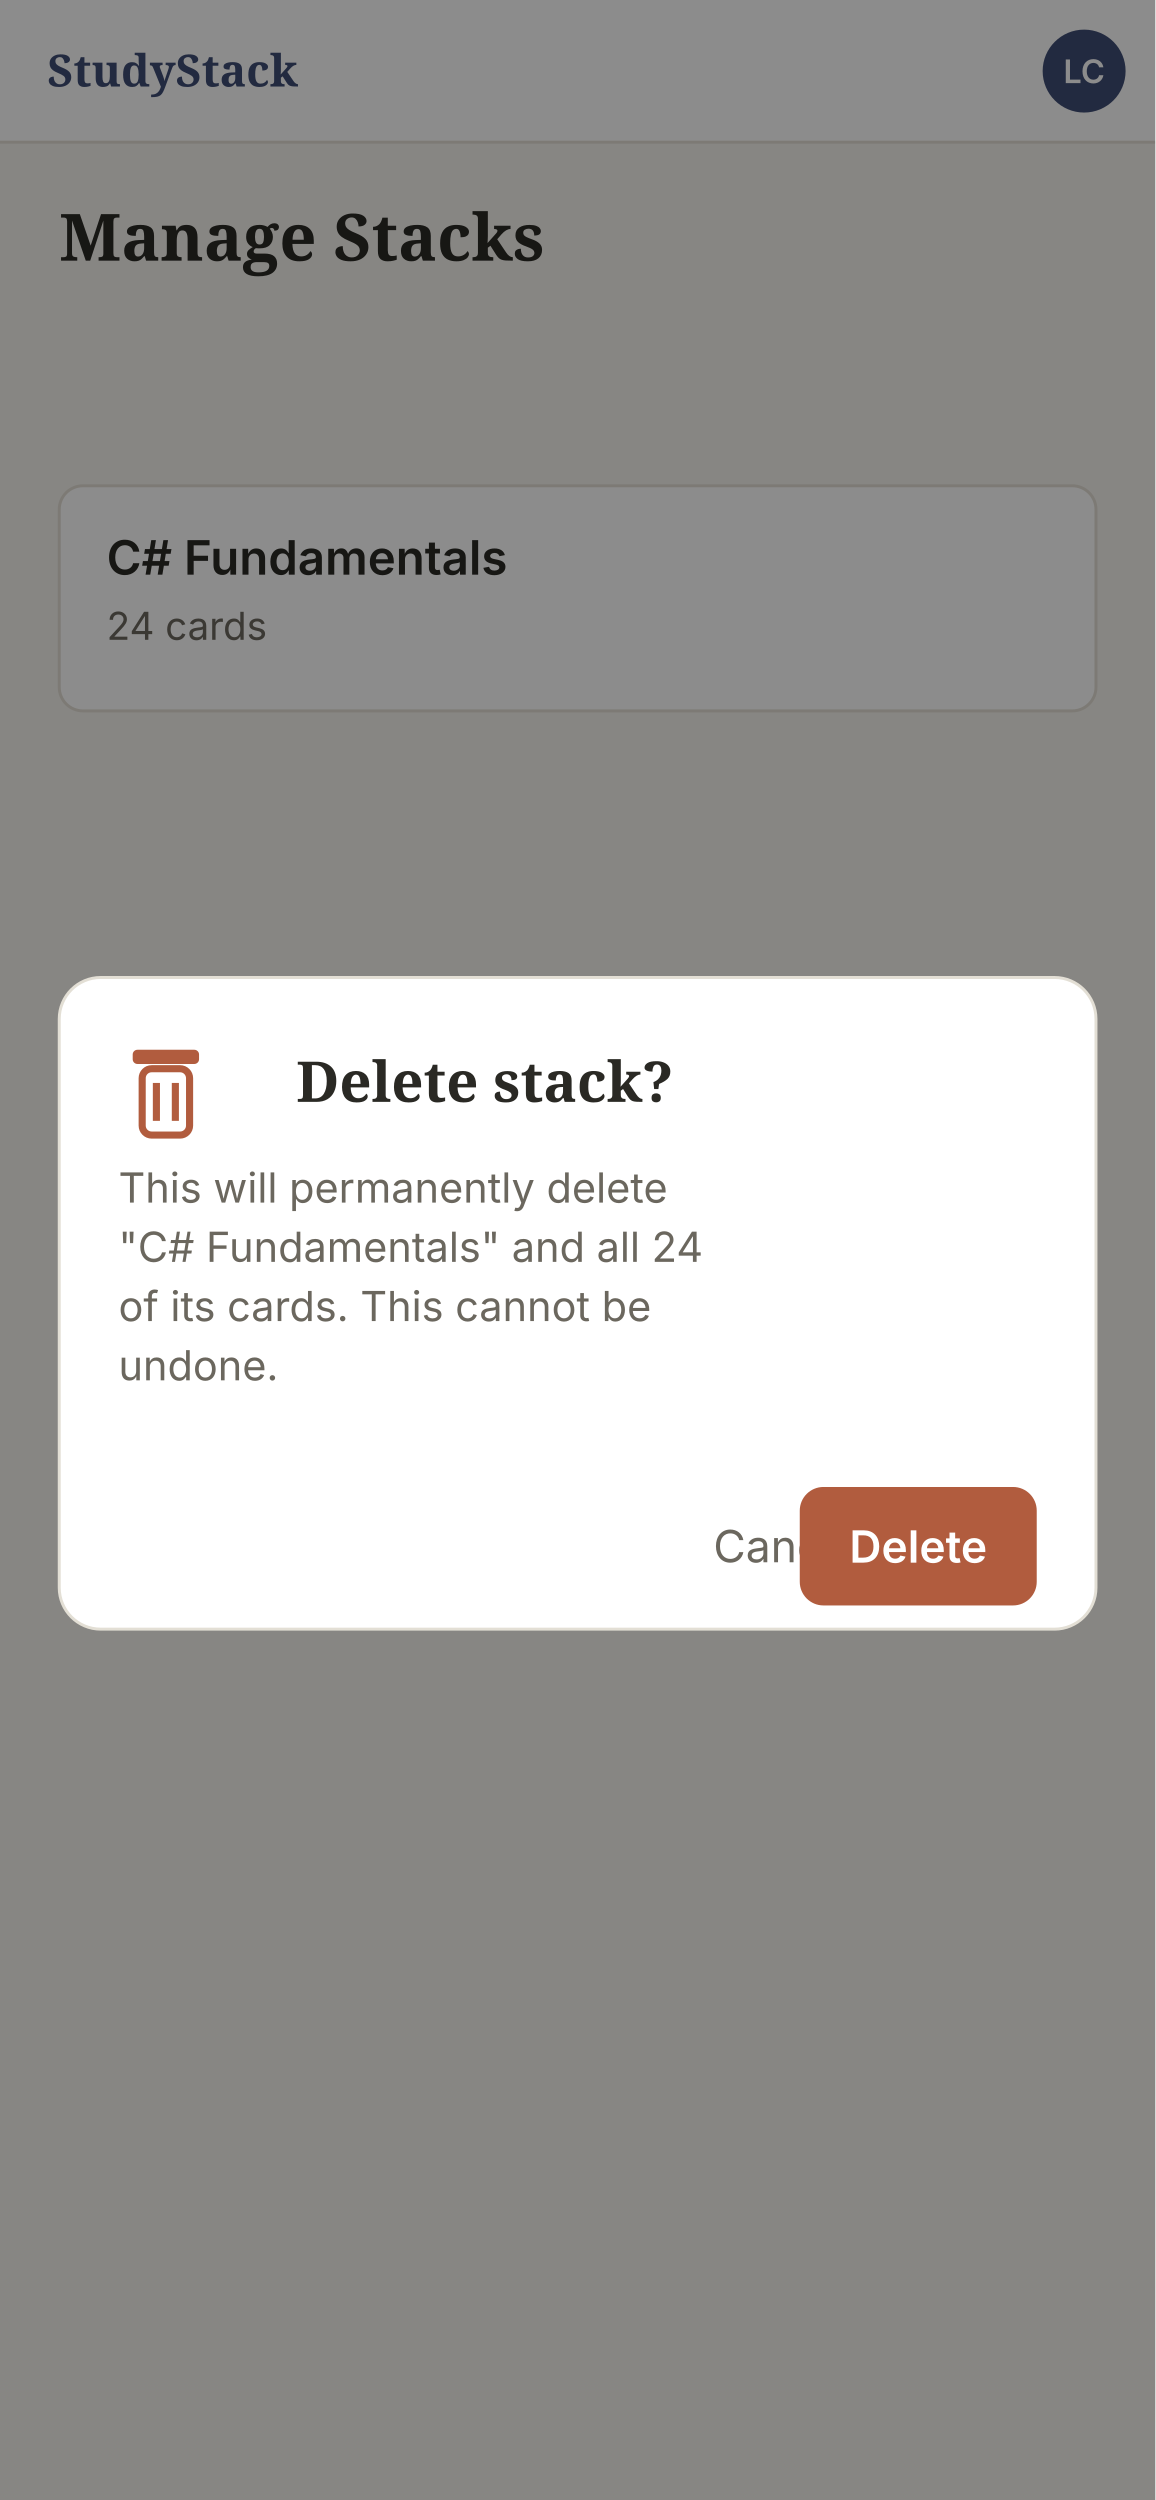
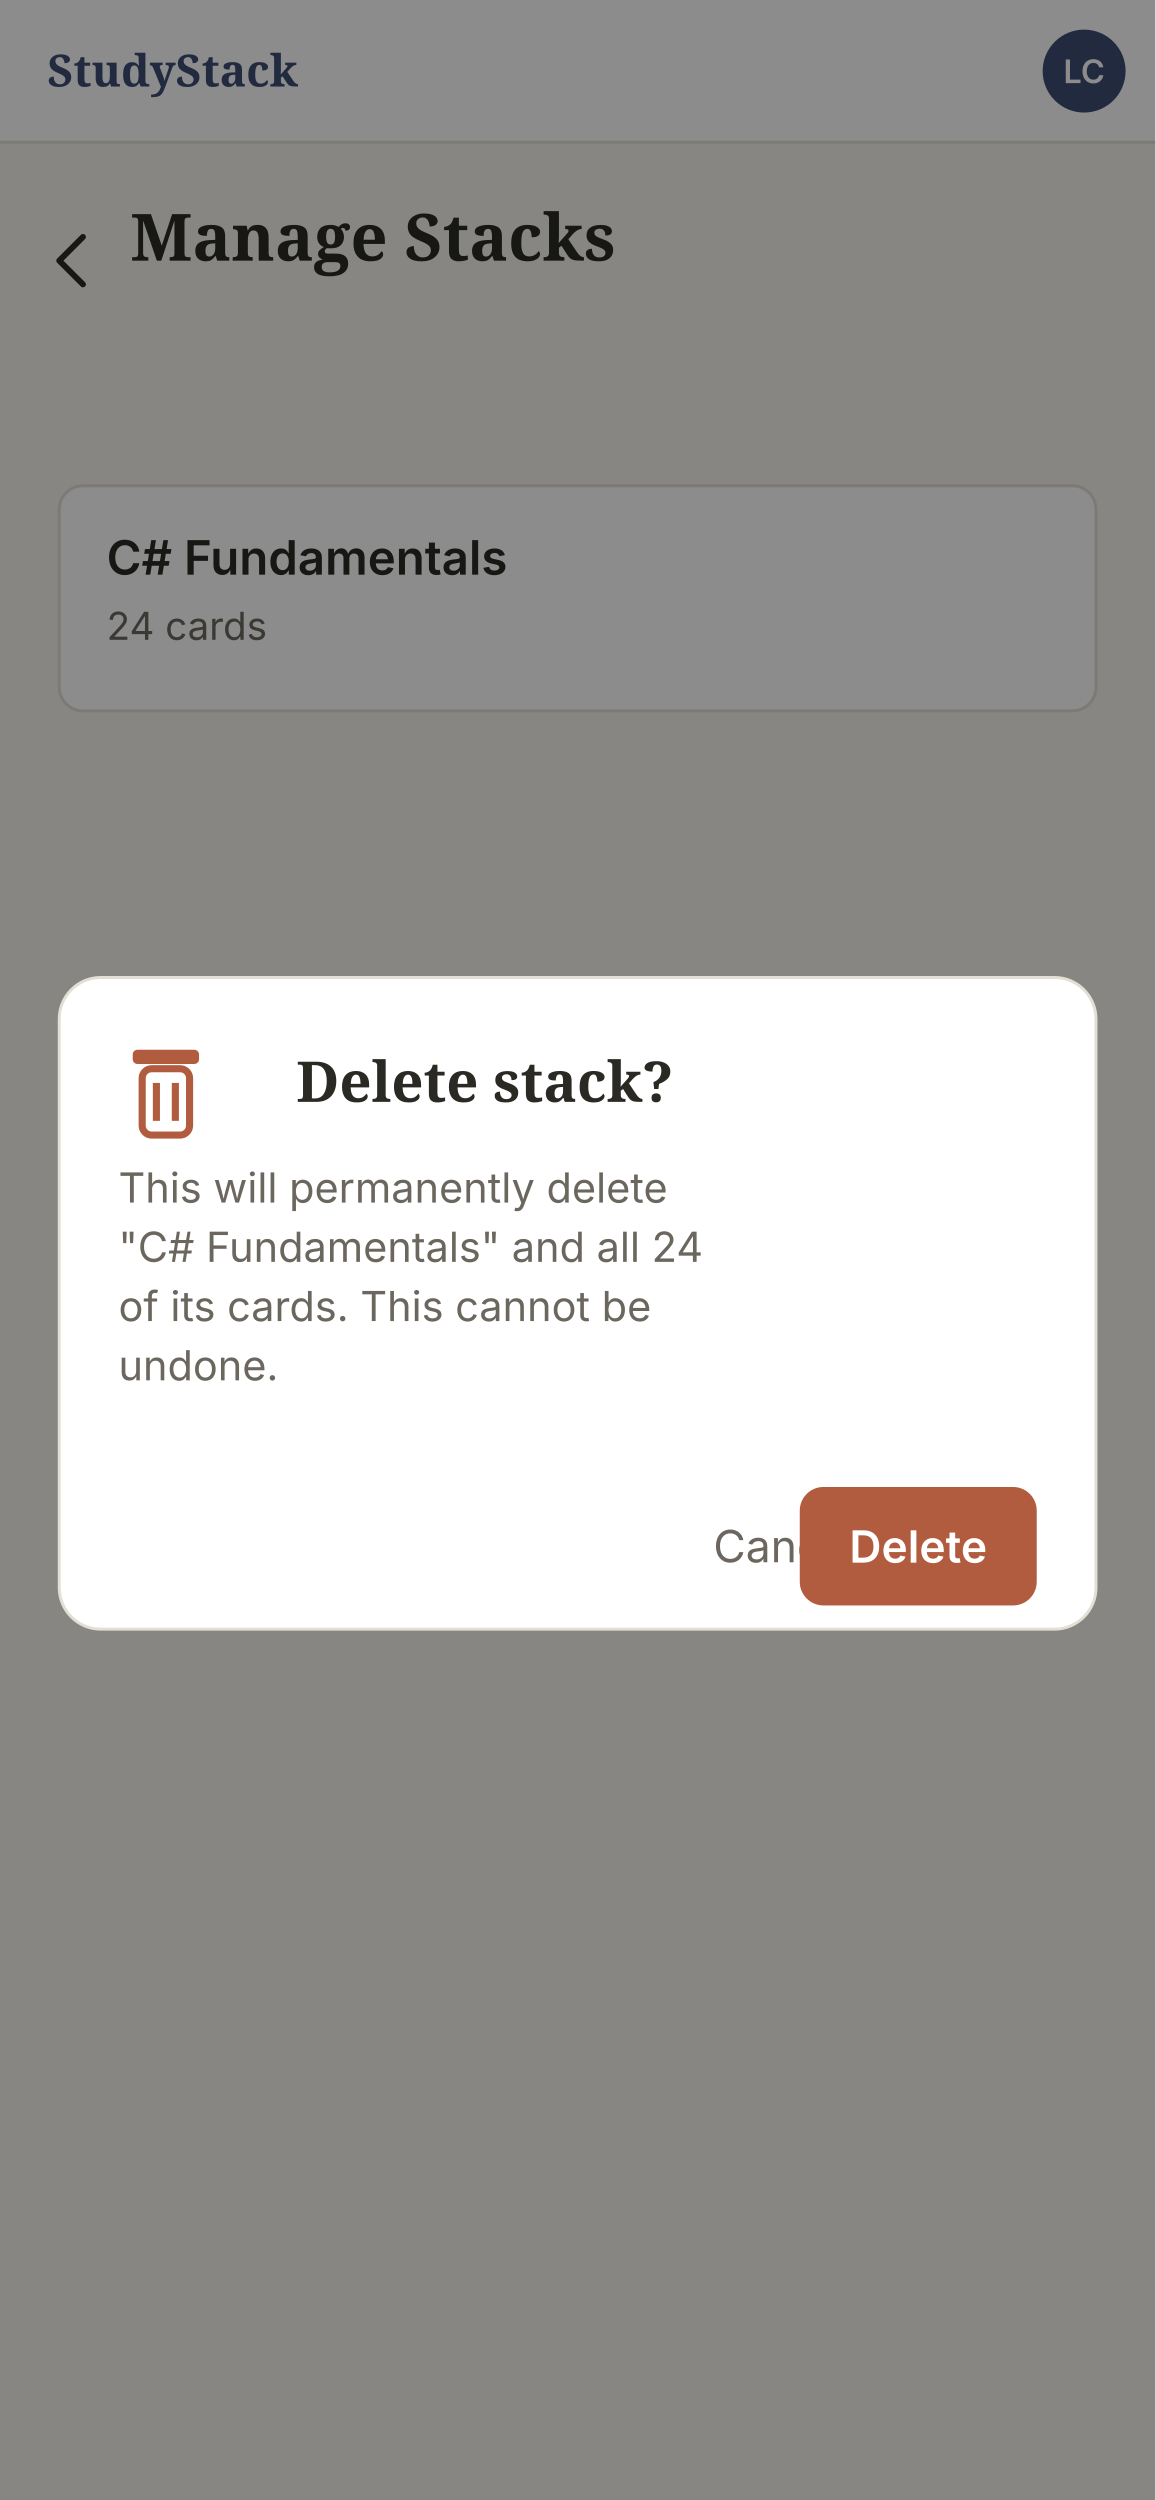
<svg xmlns="http://www.w3.org/2000/svg" width="390" height="844" viewBox="0 0 390 844">
  <rect width="390" height="844" fill="#F6F4EF" />
  <rect x="0" y="0" width="390" height="48" fill="#FFFFFF" />
  <line x1="0" y1="48" x2="390" y2="48" stroke="#E3DFD5" />
  <text x="16" y="24" dominant-baseline="middle" font-family="'Source Serif 4', Georgia, serif" font-size="15" font-weight="600" fill="#3E4C74">StudyStack</text>
  <circle cx="366" cy="24" r="14" fill="#3E4C74" />
  <text x="366" y="24" text-anchor="middle" dominant-baseline="middle" font-family="'Inter', sans-serif" font-size="11" font-weight="600" fill="#FFFFFF">LC</text>
-   <text x="20" y="88" font-family="'Source Serif 4', Georgia, serif" font-size="22" font-weight="600" fill="#2A2924">Manage Stacks</text>
+   <path d="M28,80 L20,88 L28,96" fill="none" stroke="#2A2924" stroke-width="2" stroke-linecap="round" stroke-linejoin="round" />
+   <text x="44" y="88" font-family="'Source Serif 4', Georgia, serif" font-size="22" font-weight="600" fill="#2A2924">Manage Stacks</text>
  <rect x="20" y="164" width="350" height="76" rx="8" fill="#FFFFFF" stroke="#E3DFD5" />
  <text x="36" y="194" font-family="'Inter', sans-serif" font-size="16" font-weight="600" fill="#2A2924">C# Fundamentals</text>
  <text x="36" y="216" font-family="'Inter', sans-serif" font-size="13" fill="#6B675E">24 cards</text>
  <rect x="0" y="0" width="390" height="844" fill="#000000" opacity="0.45" />
  <rect x="20" y="330" width="350" height="220" rx="14" fill="#FFFFFF" stroke="#E3DFD5" />
  <g transform="translate(56,364) scale(1.6)">
    <rect x="-7" y="-6" width="14" height="3" rx="1" fill="#B15C3E" />
    <rect x="-5" y="-2" width="10" height="14" rx="2" fill="none" stroke="#B15C3E" stroke-width="1.5" />
    <line x1="-2" y1="1" x2="-2" y2="9" stroke="#B15C3E" stroke-width="1.5" />
    <line x1="2" y1="1" x2="2" y2="9" stroke="#B15C3E" stroke-width="1.5" />
  </g>
  <text x="100" y="372" font-family="'Source Serif 4', Georgia, serif" font-size="19" font-weight="600" fill="#2A2924">Delete stack?</text>
  <text x="40" y="406" font-family="'Inter', sans-serif" font-size="14" fill="#6B675E">
    <tspan x="40" dy="0">This will permanently delete</tspan>
    <tspan x="40" dy="20">"C# Fundamentals" and all 24</tspan>
    <tspan x="40" dy="20">of its cards. This cannot be</tspan>
    <tspan x="40" dy="20">undone.</tspan>
  </text>
  <text x="290" y="522" text-anchor="end" dominant-baseline="middle" font-family="'Inter', sans-serif" font-size="15" fill="#6B675E">Cancel</text>
  <rect x="270" y="502" width="80" height="40" rx="8" fill="#B15C3E" />
  <text x="310" y="522" text-anchor="middle" dominant-baseline="middle" font-family="'Inter', sans-serif" font-size="15" font-weight="600" fill="#FFFFFF">Delete</text>
</svg>
